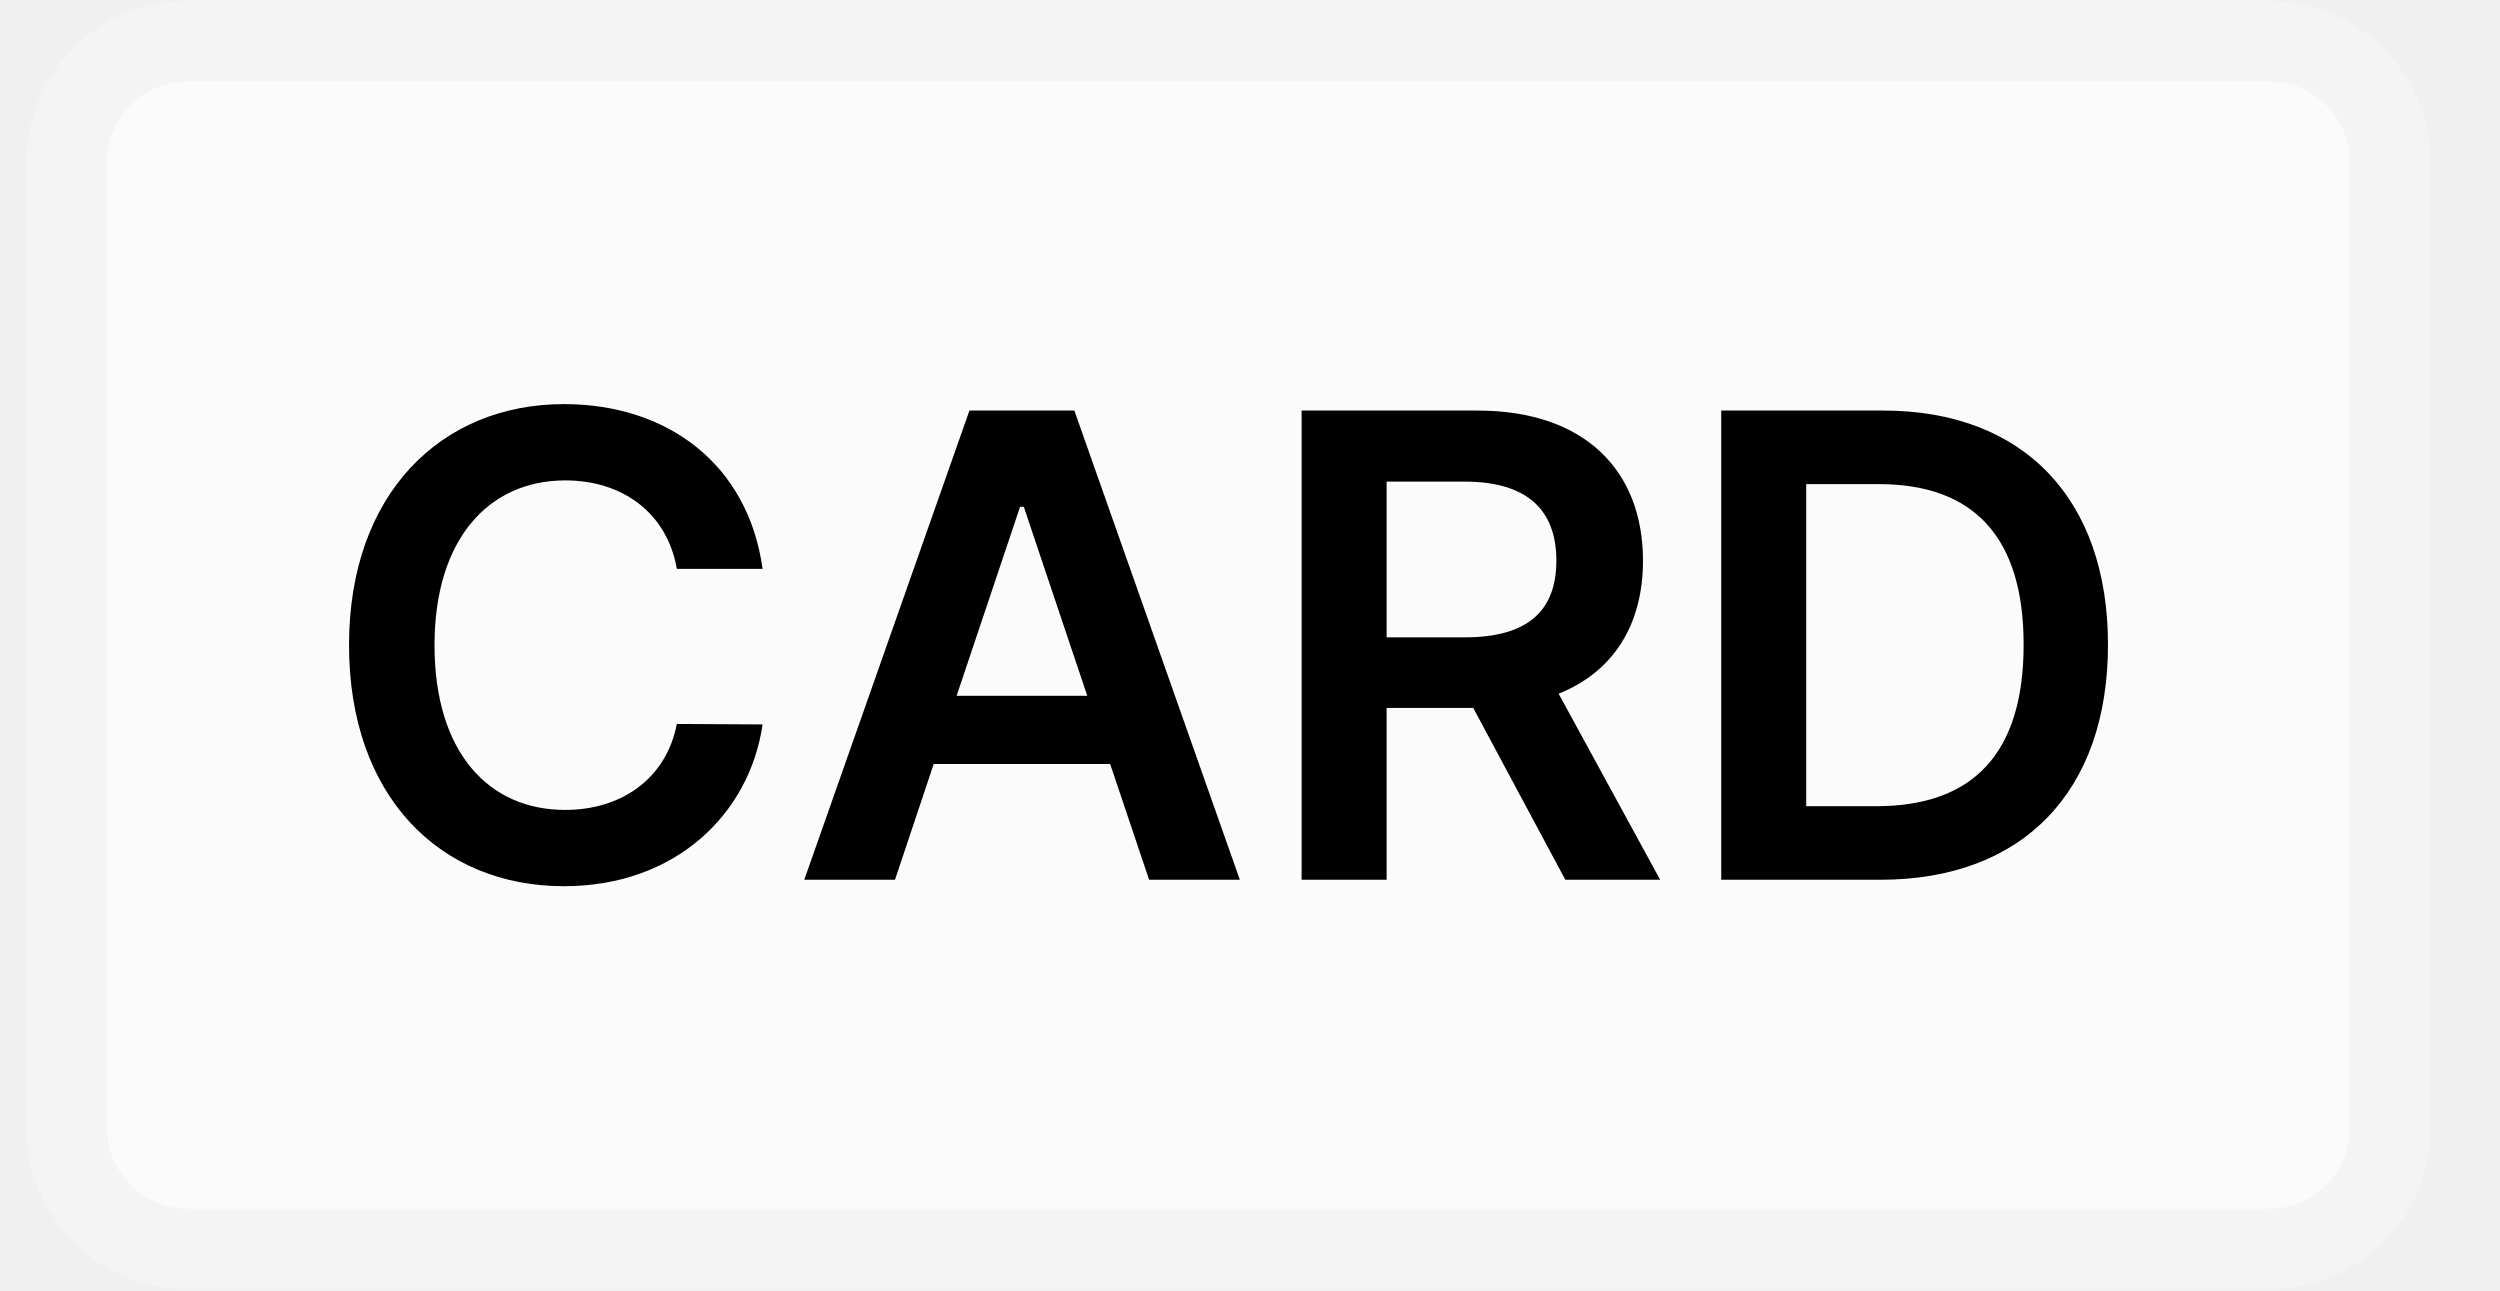
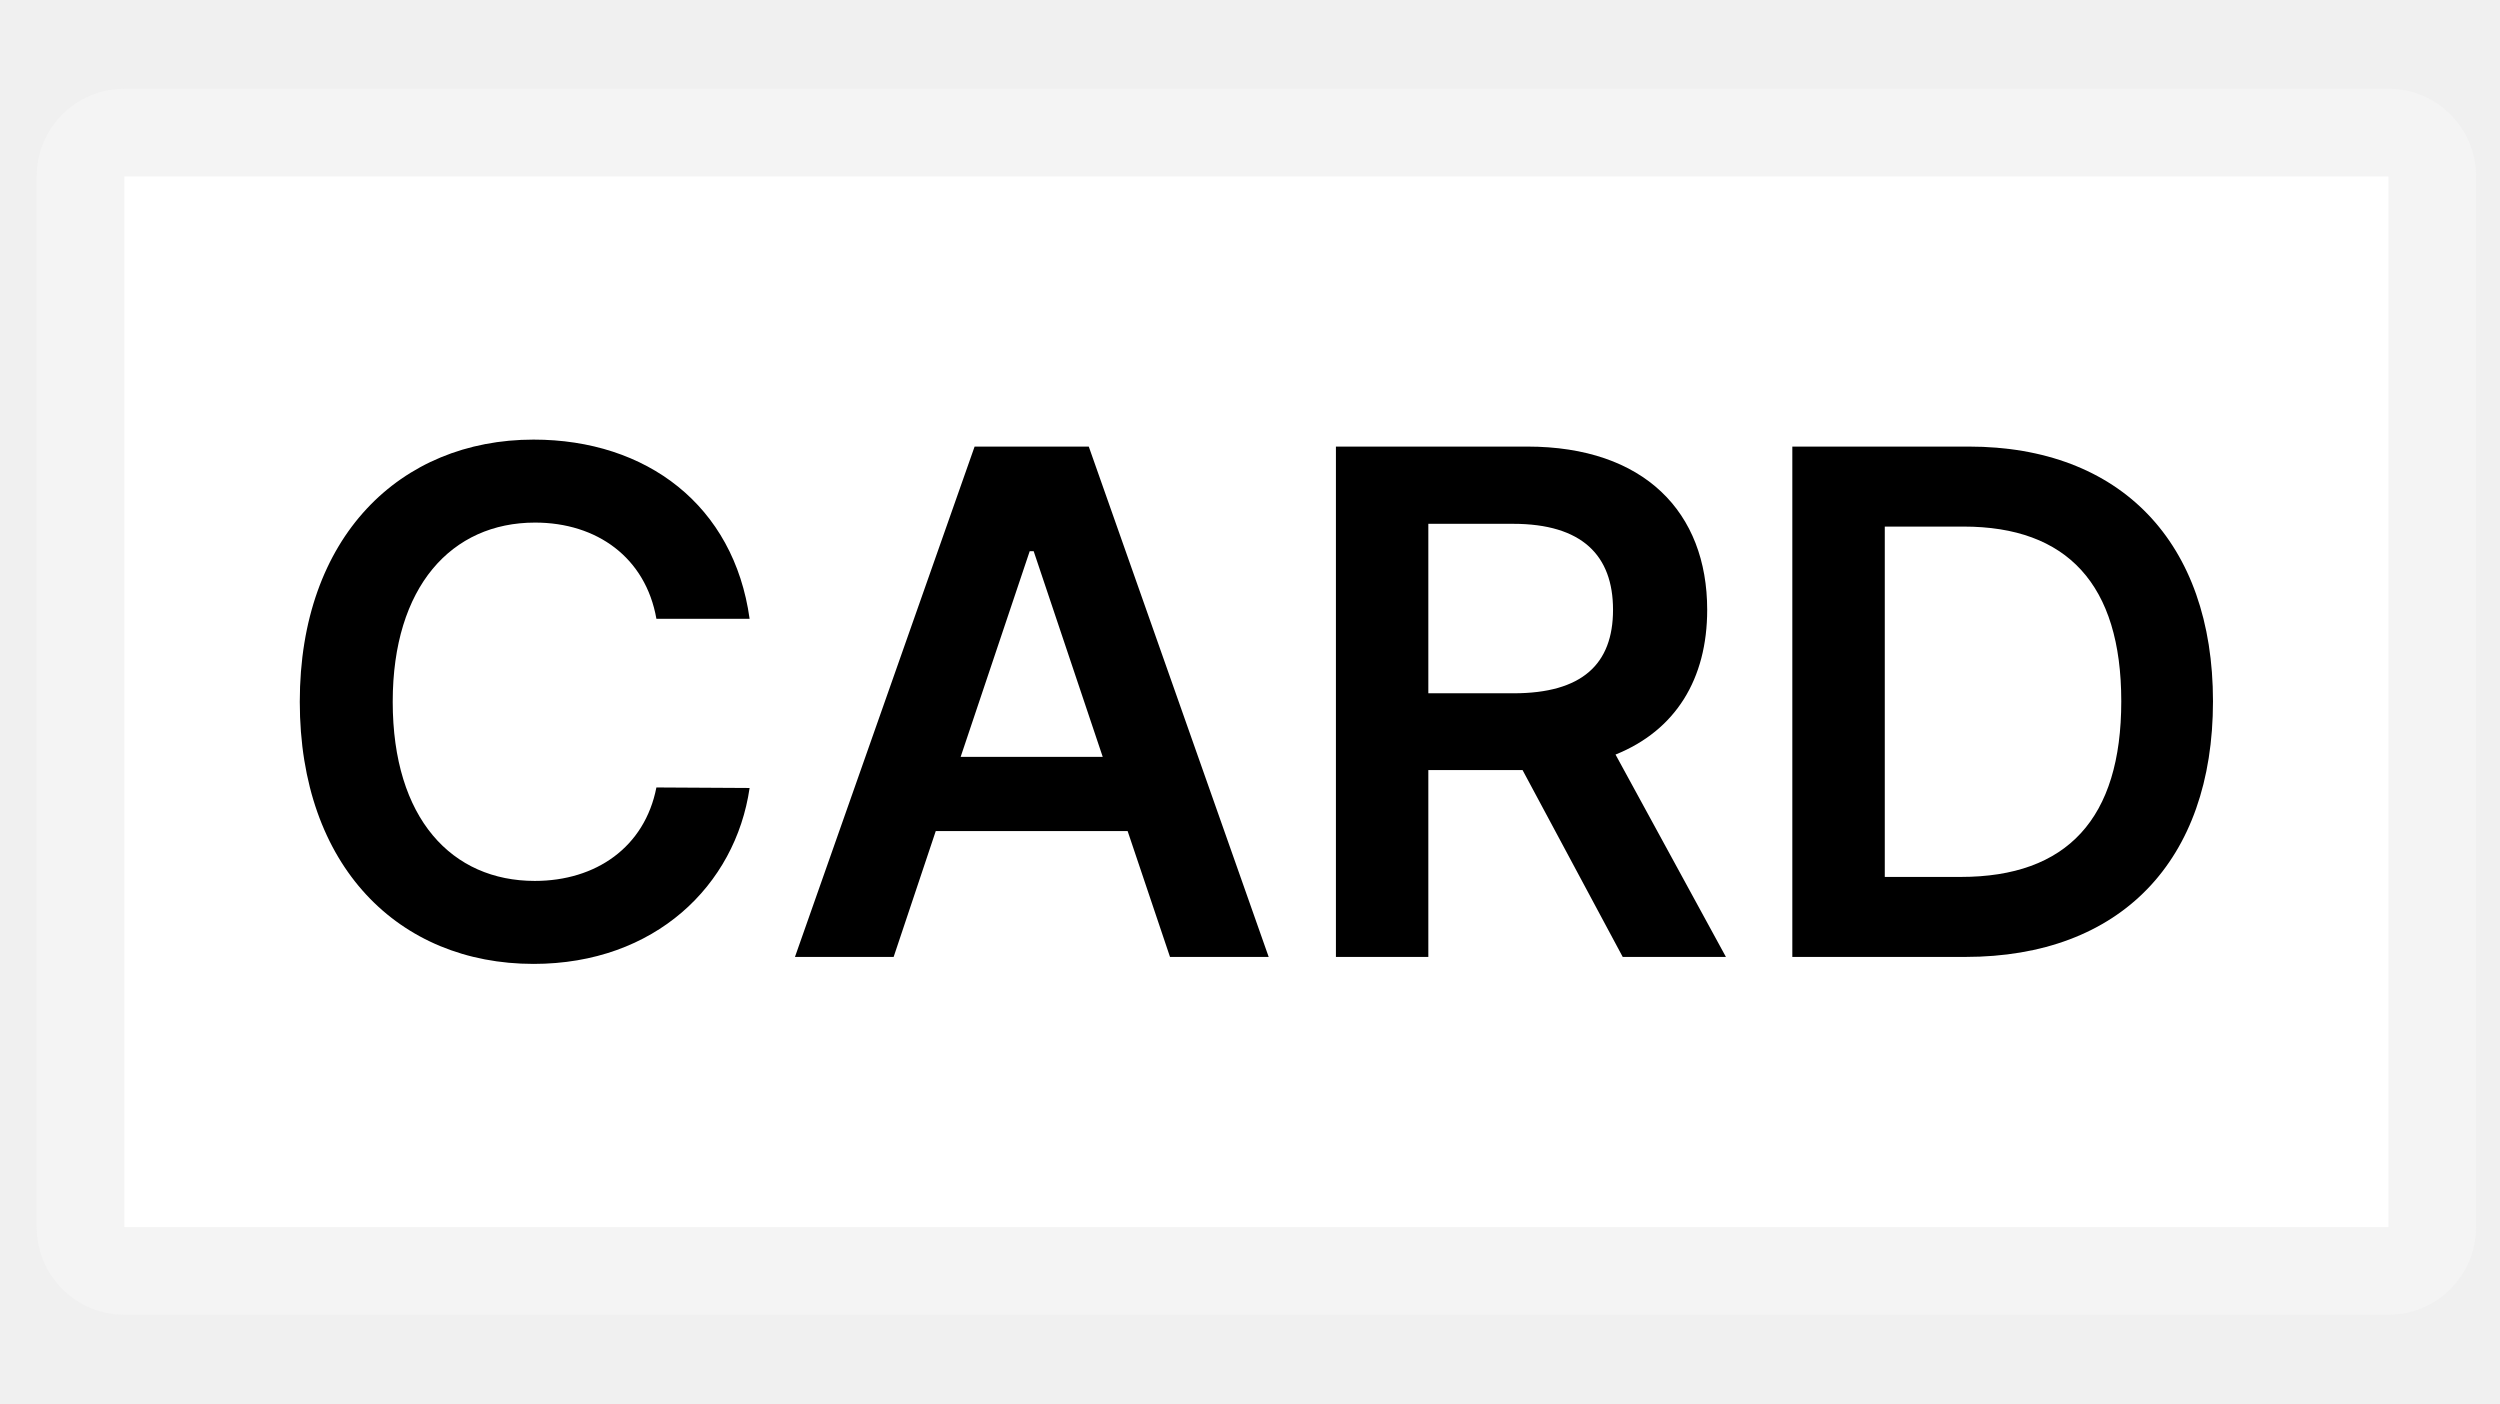
- <svg xmlns="http://www.w3.org/2000/svg" width="31" height="16" viewBox="0 0 31 16" fill="none">
-   <rect x="0.828" y="0.511" width="28.81" height="14.977" rx="1.5" fill="#FBFBFB" />
-   <path d="M9.456 7.054C9.277 5.761 8.283 5.011 6.993 5.011C5.473 5.011 4.328 6.119 4.328 8C4.328 9.878 5.459 10.989 6.993 10.989C8.376 10.989 9.294 10.094 9.456 8.983L8.393 8.977C8.26 9.659 7.703 10.043 7.007 10.043C6.064 10.043 5.388 9.335 5.388 8C5.388 6.687 6.058 5.957 7.01 5.957C7.717 5.957 8.271 6.358 8.393 7.054H9.456Z" fill="black" />
-   <path d="M11.098 10.909L11.578 9.474H13.766L14.249 10.909H15.374L13.322 5.091H12.021L9.973 10.909H11.098ZM11.862 8.628L12.649 6.284H12.695L13.482 8.628H11.862Z" fill="black" />
-   <path d="M16.14 10.909H17.194V8.778H18.268L19.41 10.909H20.586L19.327 8.602C20.012 8.327 20.373 7.741 20.373 6.952C20.373 5.841 19.657 5.091 18.322 5.091H16.14V10.909ZM17.194 7.903V5.972H18.16C18.947 5.972 19.299 6.332 19.299 6.952C19.299 7.571 18.947 7.903 18.166 7.903H17.194Z" fill="black" />
-   <path d="M23.315 10.909C25.087 10.909 26.139 9.812 26.139 7.994C26.139 6.182 25.087 5.091 23.354 5.091H21.343V10.909H23.315ZM22.397 9.997V6.003H23.295C24.477 6.003 25.093 6.662 25.093 7.994C25.093 9.332 24.477 9.997 23.264 9.997H22.397Z" fill="black" />
-   <rect x="0.828" y="0.511" width="28.81" height="14.977" rx="1.5" stroke="#F4F4F4" />
+ <svg xmlns="http://www.w3.org/2000/svg" width="57" height="32" viewBox="0 0 57 32" fill="none">
+   <rect x="1.835" y="3.023" width="53.621" height="25.954" rx="1" fill="white" />
+   <path d="M17.091 14.108C16.733 11.523 14.744 10.023 12.165 10.023C9.125 10.023 6.835 12.239 6.835 16C6.835 19.756 9.096 21.977 12.165 21.977C14.932 21.977 16.767 20.188 17.091 17.966L14.966 17.954C14.699 19.318 13.585 20.085 12.193 20.085C10.307 20.085 8.954 18.67 8.954 16C8.954 13.375 10.295 11.915 12.199 11.915C13.613 11.915 14.721 12.716 14.966 14.108H17.091Z" fill="black" />
+   <path d="M20.375 21.818L21.335 18.949H25.71L26.676 21.818H28.926L24.824 10.182H22.221L18.125 21.818H20.375ZM21.903 17.256L23.477 12.568H23.568L25.142 17.256H21.903Z" fill="black" />
+   <path d="M30.459 21.818H32.566V17.557H34.714L36.998 21.818H39.351L36.834 17.204C38.203 16.653 38.924 15.483 38.924 13.903C38.924 11.682 37.493 10.182 34.822 10.182H30.459V21.818ZM32.566 15.807V11.943H34.498C36.072 11.943 36.777 12.665 36.777 13.903C36.777 15.142 36.072 15.807 34.51 15.807H32.566Z" fill="black" />
+   <path d="M44.808 21.818C48.353 21.818 50.456 19.625 50.456 15.989C50.456 12.364 48.353 10.182 44.888 10.182H40.865V21.818H44.808ZM42.973 19.994V12.006H44.768C47.132 12.006 48.365 13.324 48.365 15.989C48.365 18.665 47.132 19.994 44.706 19.994H42.973Z" fill="black" />
+   <rect x="1.835" y="3.023" width="53.621" height="25.954" rx="1" stroke="#F4F4F4" stroke-width="2" />
</svg>
